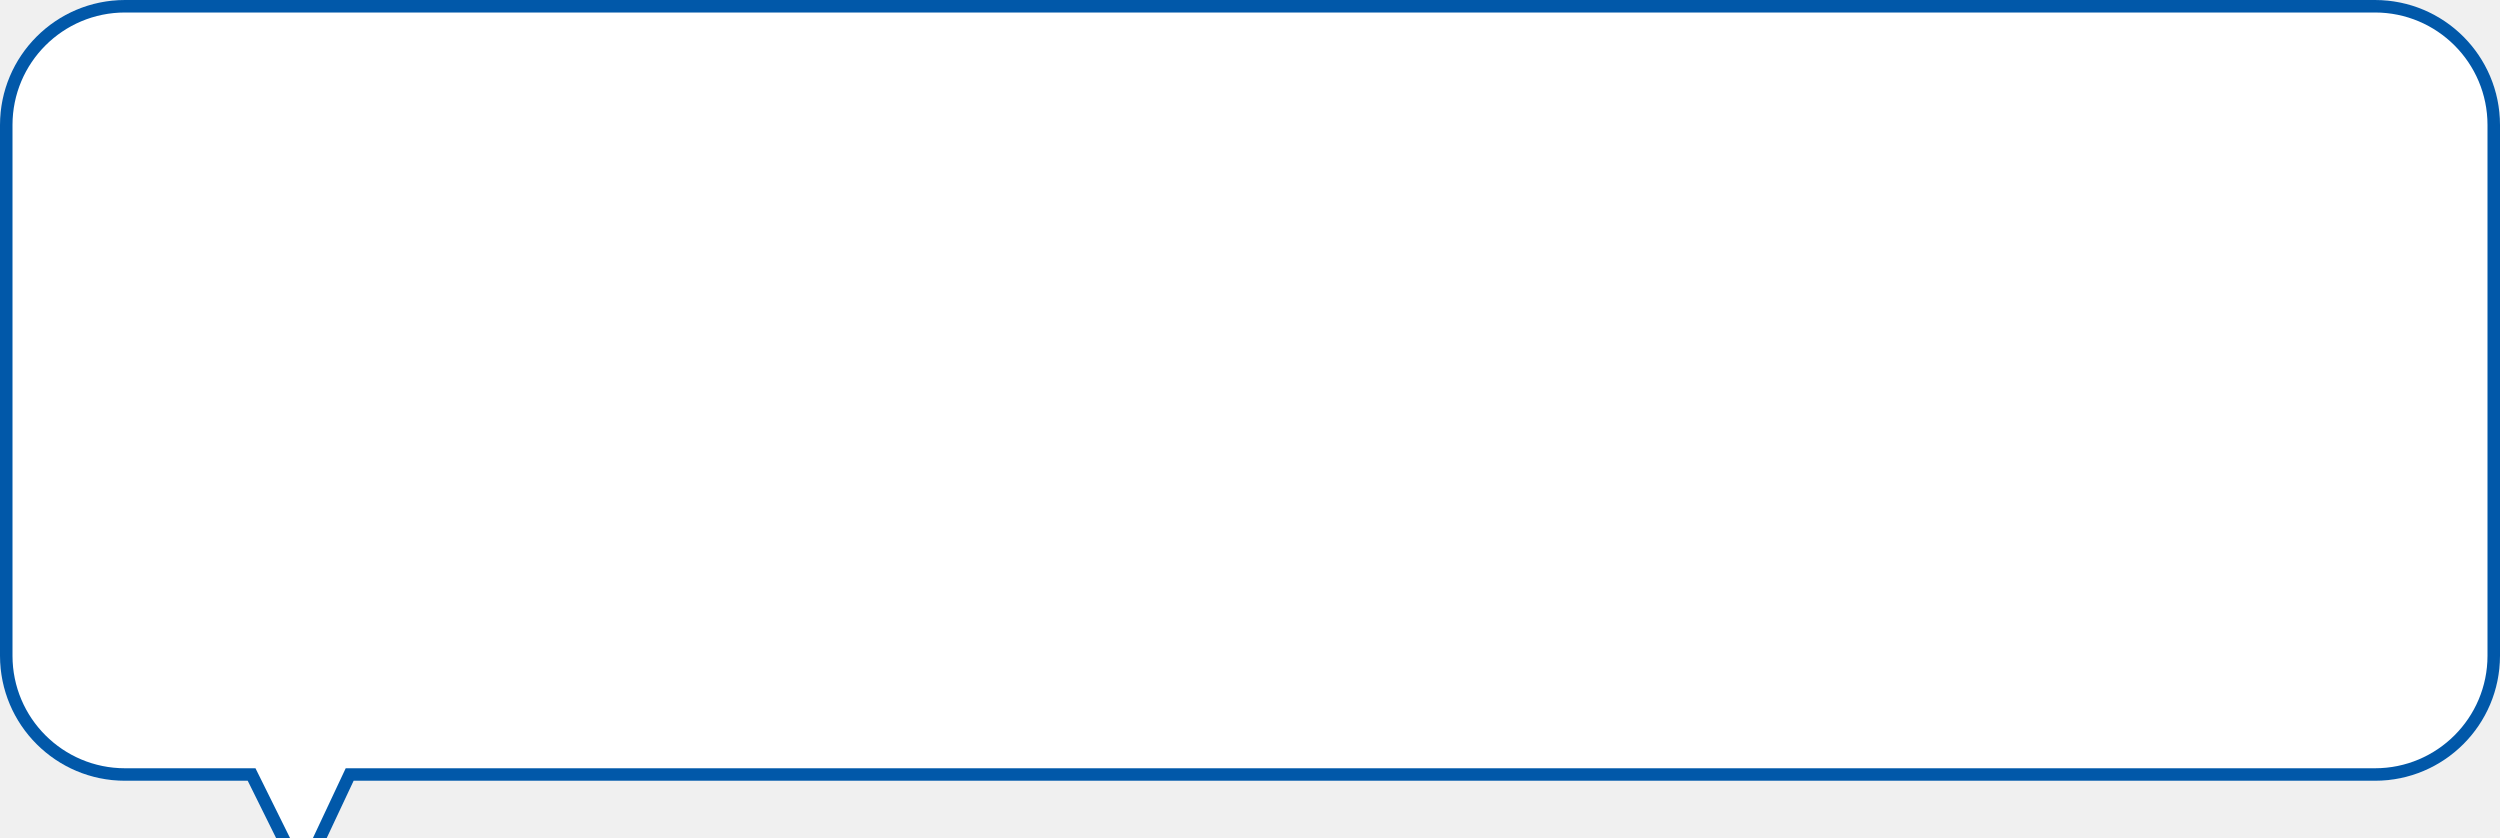
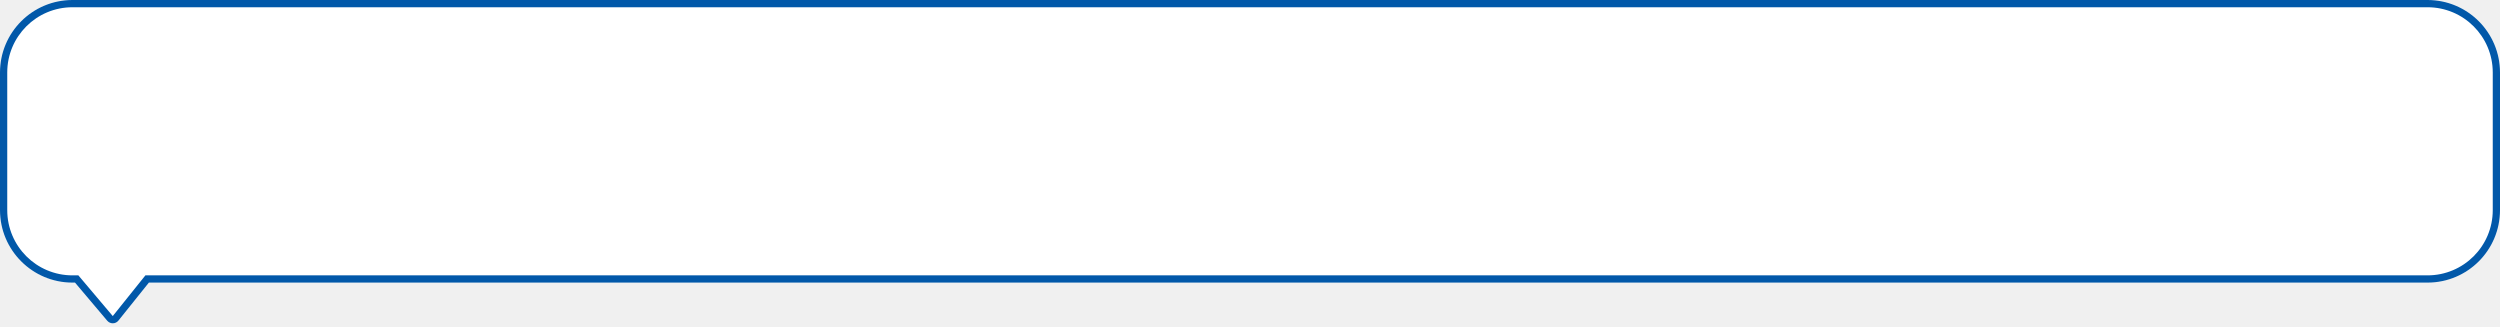
- <svg xmlns="http://www.w3.org/2000/svg" width="200" height="67" viewBox="0 0 200 67" fill="none">
-   <mask id="path-1-inside-1_168_2" fill="white">
-     <path fill-rule="evenodd" clip-rule="evenodd" d="M10 0C4.477 0 0 4.477 0 10V52.461C0 57.983 4.477 62.461 10 62.461H19.817L23.247 69.385C23.619 70.134 24.692 70.121 25.048 69.363L28.292 62.461H190C195.523 62.461 200 57.983 200 52.461V10C200 4.477 195.523 0 190 0H10Z" />
+ <svg xmlns="http://www.w3.org/2000/svg" width="345" height="45" viewBox="0 0 345 45" fill="none">
+   <mask id="path-1-inside-1_2017_8" fill="white">
+     <path fill-rule="evenodd" clip-rule="evenodd" d="M10 0C4.477 0 0 4.477 0 10V29C0 34.523 4.477 39 10 39H10.35L14.795 44.258C15.203 44.742 15.947 44.736 16.339 44.248L20.546 39H335C340.523 39 345 34.523 345 29V10C345 4.477 340.523 0 335 0H10Z" />
  </mask>
-   <path fill-rule="evenodd" clip-rule="evenodd" d="M10 0C4.477 0 0 4.477 0 10V52.461C0 57.983 4.477 62.461 10 62.461H19.817L23.247 69.385C23.619 70.134 24.692 70.121 25.048 69.363L28.292 62.461H190C195.523 62.461 200 57.983 200 52.461V10C200 4.477 195.523 0 190 0H10Z" fill="white" />
-   <path d="M19.817 62.461L20.714 62.017L20.438 61.461H19.817V62.461ZM23.247 69.385L22.351 69.829L22.351 69.829L23.247 69.385ZM25.048 69.363L25.953 69.788L25.953 69.788L25.048 69.363ZM28.292 62.461V61.461H27.657L27.387 62.035L28.292 62.461ZM1 10C1 5.029 5.029 1 10 1V-1C3.925 -1 -1 3.925 -1 10H1ZM1 52.461V10H-1V52.461H1ZM10 61.461C5.029 61.461 1 57.431 1 52.461H-1C-1 58.536 3.925 63.461 10 63.461V61.461ZM19.817 61.461H10V63.461H19.817V61.461ZM24.143 68.941L20.714 62.017L18.921 62.905L22.351 69.829L24.143 68.941ZM24.143 68.938C24.14 68.945 24.138 68.946 24.14 68.944C24.141 68.943 24.144 68.941 24.146 68.939C24.148 68.938 24.148 68.938 24.147 68.939C24.146 68.939 24.144 68.939 24.142 68.939C24.139 68.939 24.137 68.939 24.136 68.939C24.135 68.939 24.137 68.939 24.139 68.94C24.141 68.942 24.144 68.944 24.146 68.946C24.148 68.948 24.147 68.947 24.143 68.941L22.351 69.829C23.096 71.332 25.243 71.3 25.953 69.788L24.143 68.938ZM27.387 62.035L24.143 68.938L25.953 69.788L29.197 62.886L27.387 62.035ZM190 61.461H28.292V63.461H190V61.461ZM199 52.461C199 57.431 194.971 61.461 190 61.461V63.461C196.075 63.461 201 58.536 201 52.461H199ZM199 10V52.461H201V10H199ZM190 1C194.971 1 199 5.029 199 10H201C201 3.925 196.075 -1 190 -1V1ZM10 1H190V-1H10V1Z" fill="#0158A9" mask="url(#path-1-inside-1_168_2)" />
+   <path fill-rule="evenodd" clip-rule="evenodd" d="M10 0C4.477 0 0 4.477 0 10V29C0 34.523 4.477 39 10 39H10.35L14.795 44.258C15.203 44.742 15.947 44.736 16.339 44.248L20.546 39H335C340.523 39 345 34.523 345 29V10C345 4.477 340.523 0 335 0H10Z" fill="white" />
+   <path d="M10.35 39L11.114 38.355L10.814 38H10.35V39ZM14.795 44.258L14.031 44.904L14.795 44.258ZM16.339 44.248L15.558 43.622L15.558 43.622L16.339 44.248ZM20.546 39V38H20.066L19.766 38.374L20.546 39ZM1 10C1 5.029 5.029 1 10 1V-1C3.925 -1 -1 3.925 -1 10H1ZM1 29V10H-1V29H1ZM10 38C5.029 38 1 33.971 1 29H-1C-1 35.075 3.925 40 10 40V38ZM10.35 38H10V40H10.35V38ZM15.558 43.613L11.114 38.355L9.586 39.645L14.031 44.904L15.558 43.613ZM15.558 43.622C15.558 43.623 15.558 43.623 15.56 43.621C15.561 43.62 15.563 43.619 15.564 43.618C15.567 43.617 15.568 43.617 15.566 43.617C15.564 43.617 15.563 43.617 15.562 43.617C15.562 43.617 15.562 43.617 15.562 43.617C15.562 43.617 15.56 43.616 15.558 43.613L14.031 44.904C14.837 45.858 16.326 45.863 17.119 44.873L15.558 43.622ZM19.766 38.374L15.558 43.622L17.119 44.873L21.326 39.626L19.766 38.374ZM335 38H20.546V40H335V38ZM344 29C344 33.971 339.971 38 335 38V40C341.075 40 346 35.075 346 29H344ZM344 10V29H346V10H344ZM335 1C339.971 1 344 5.029 344 10H346C346 3.925 341.075 -1 335 -1V1ZM10 1H335V-1H10V1Z" fill="#0158A9" mask="url(#path-1-inside-1_2017_8)" />
</svg>
